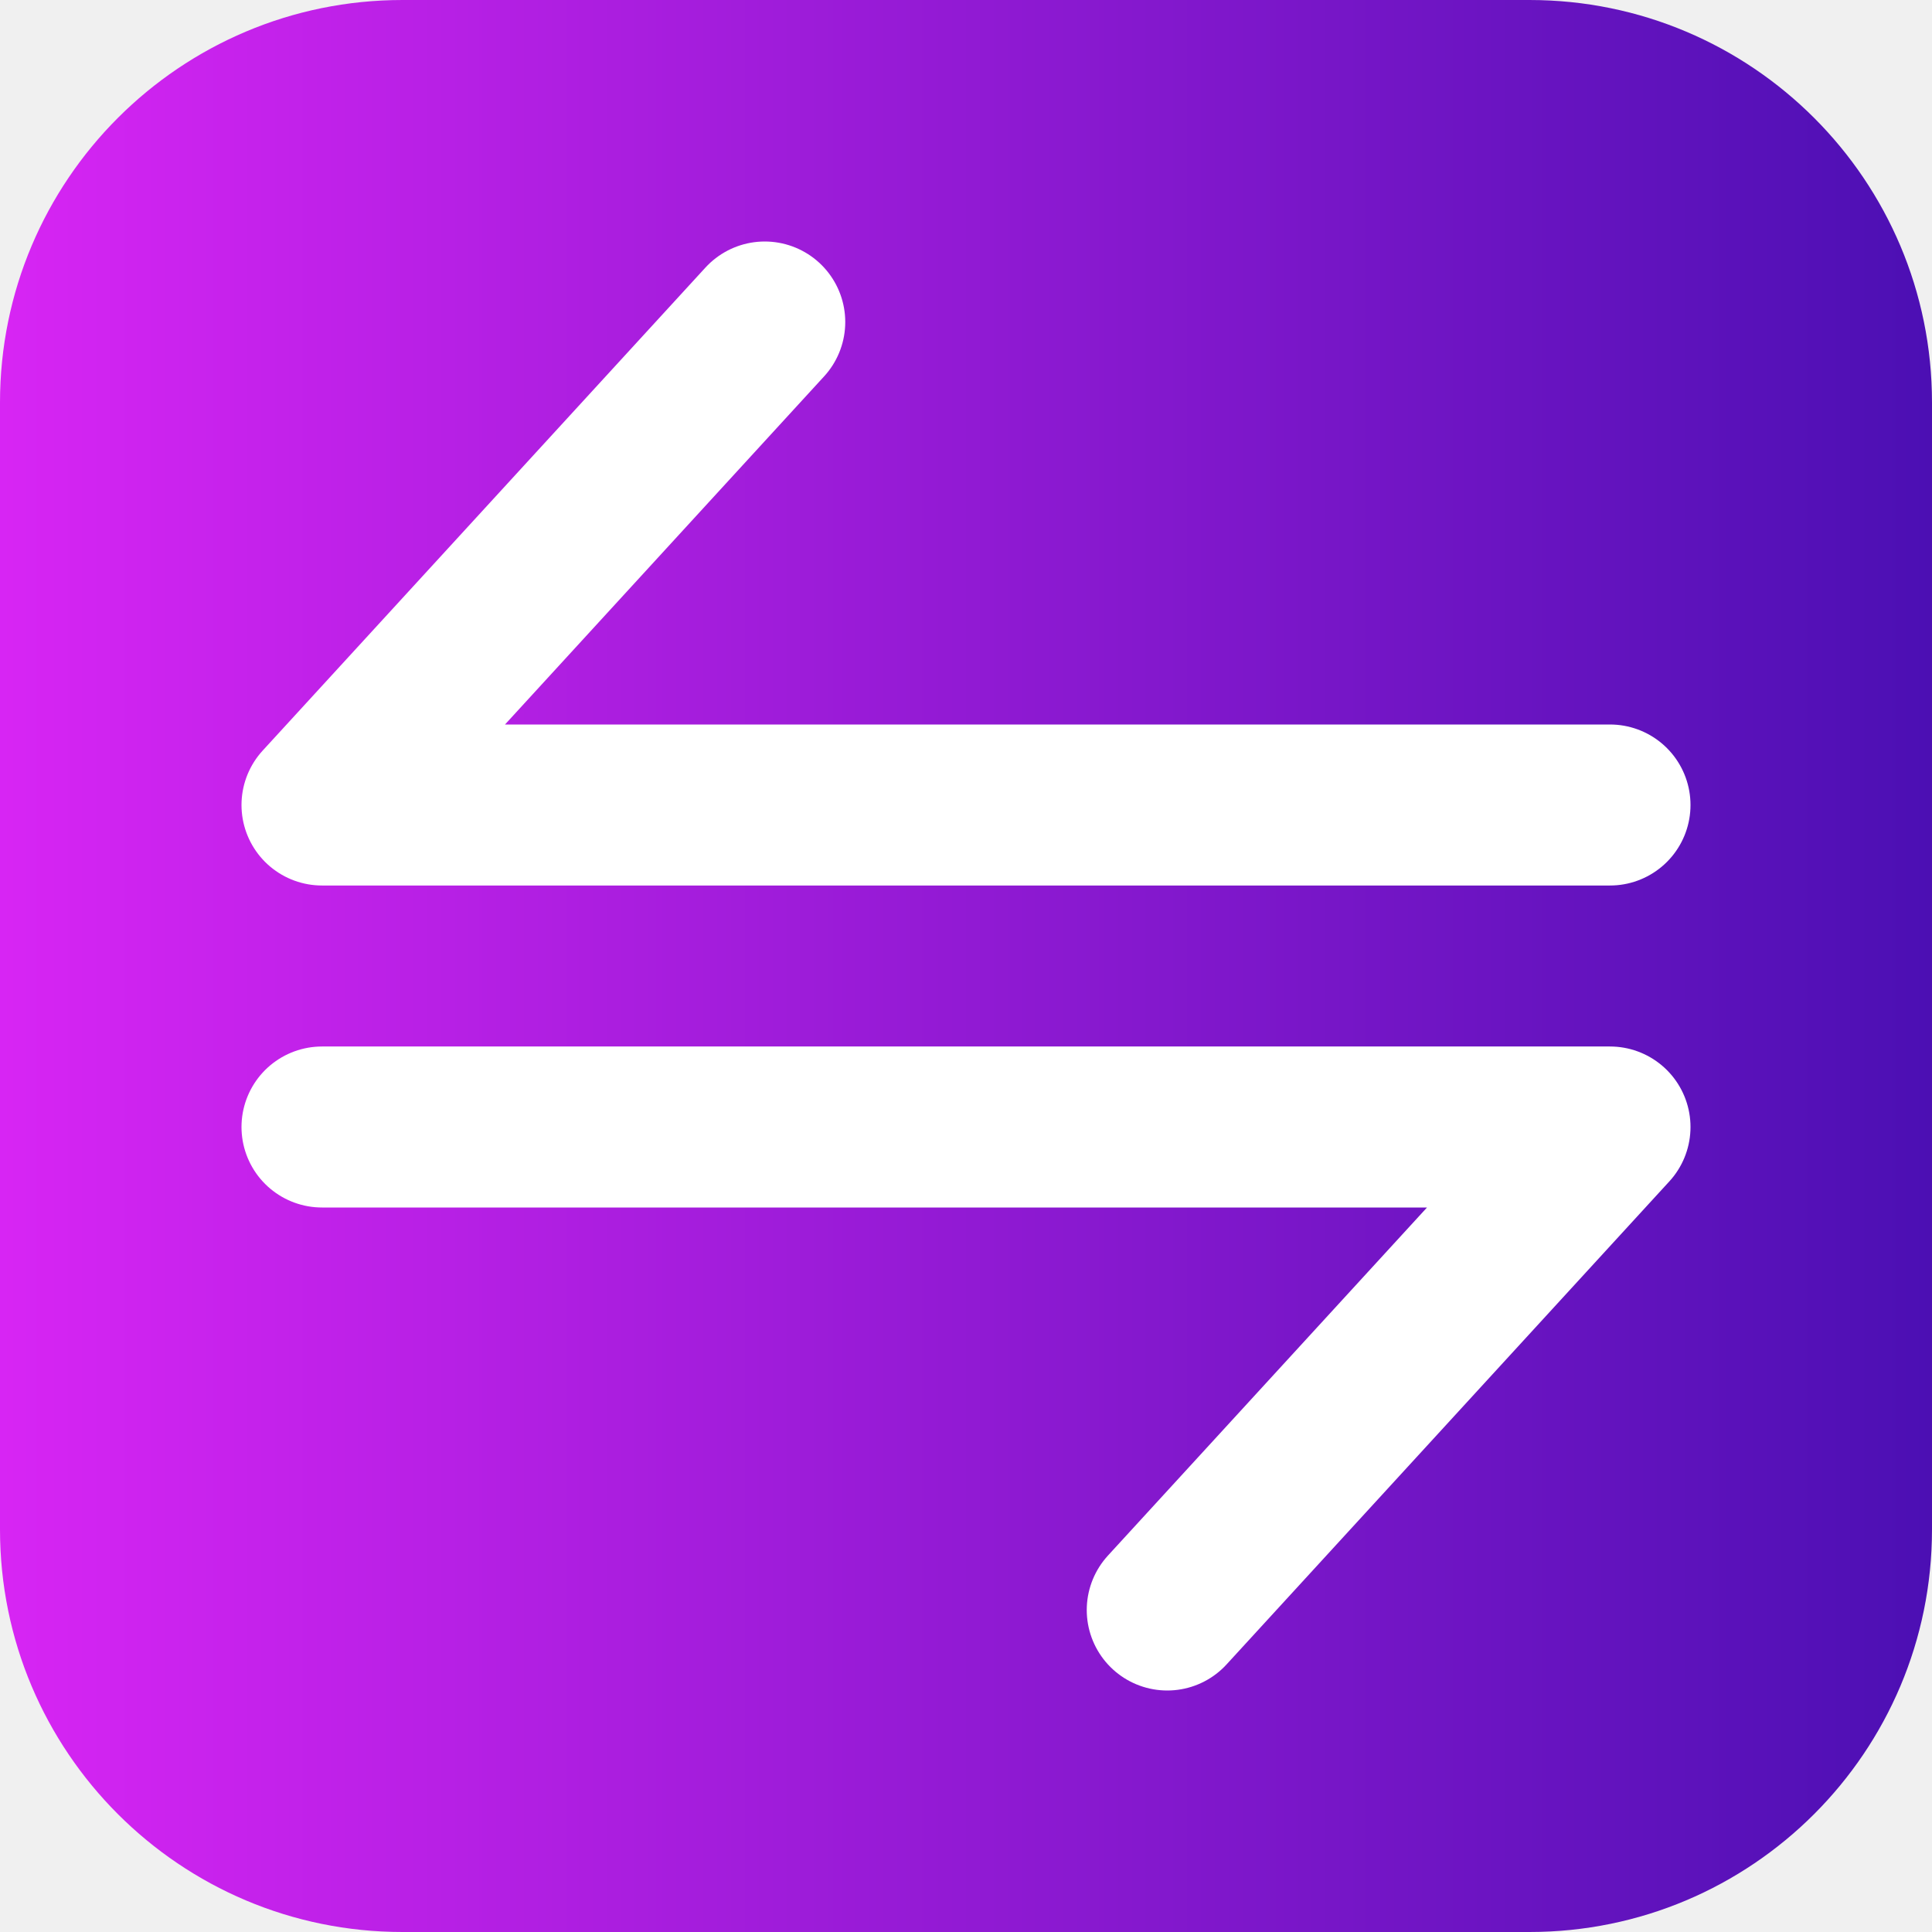
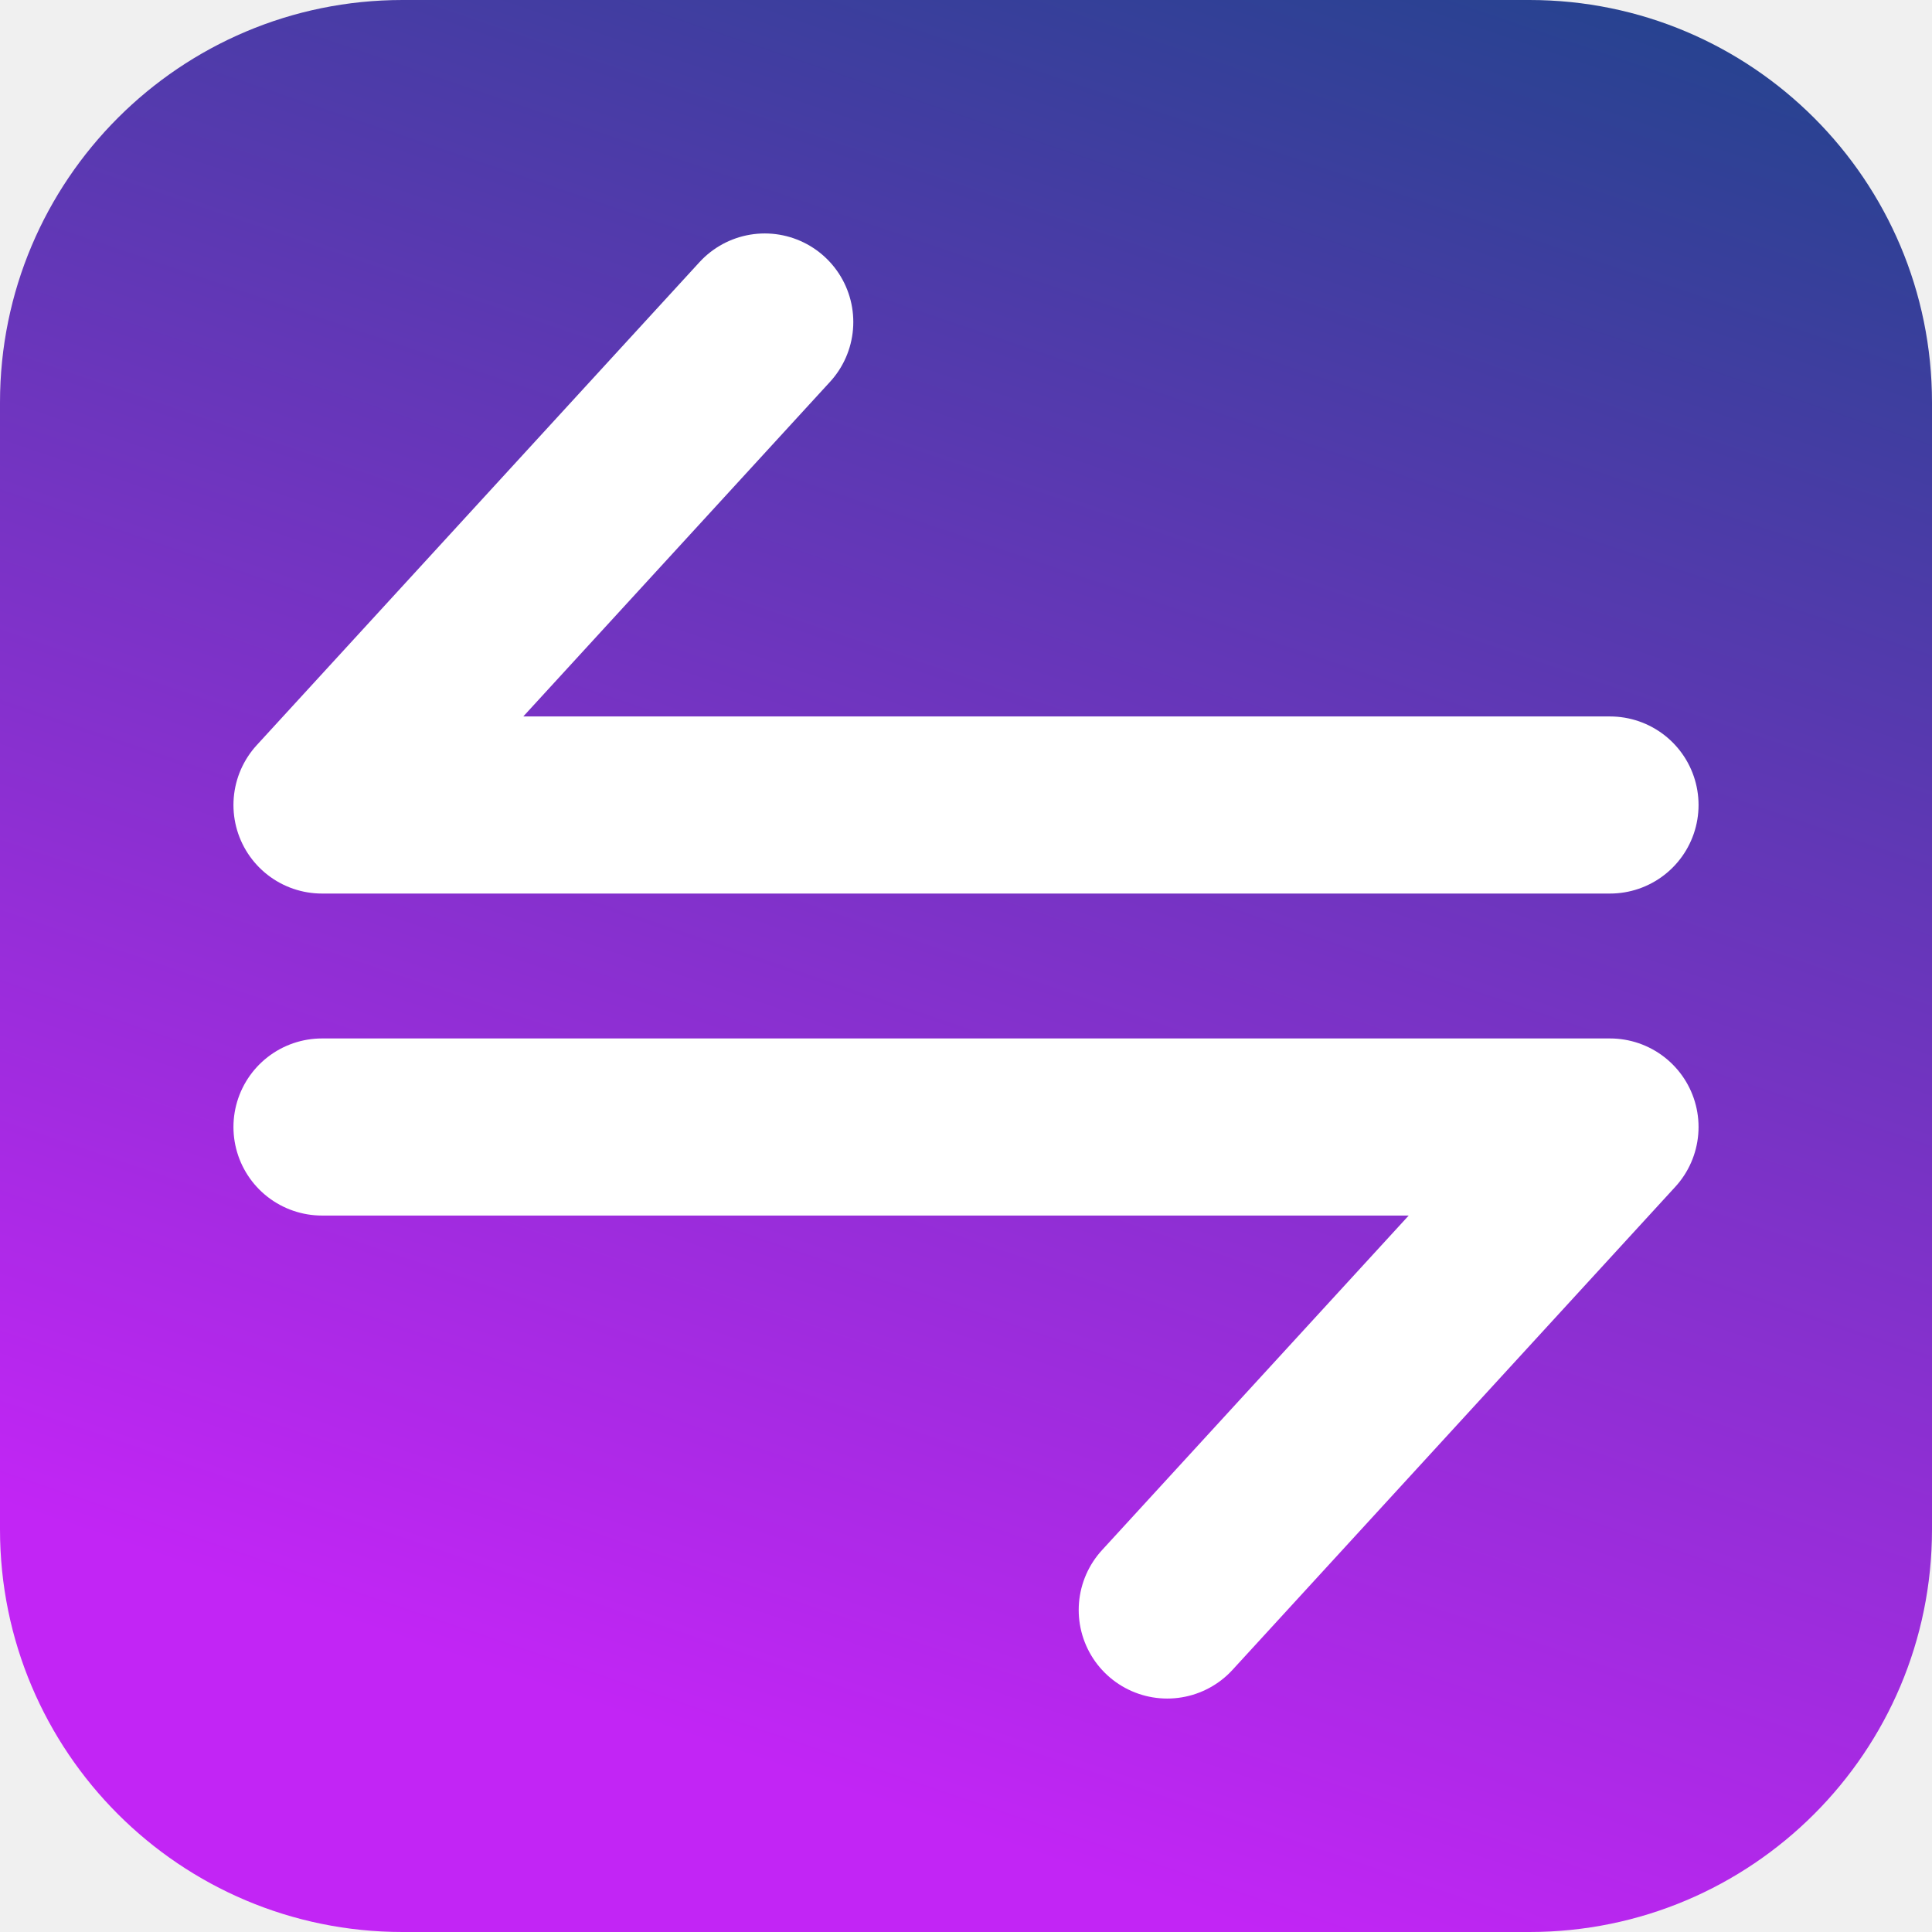
<svg xmlns="http://www.w3.org/2000/svg" version="1.2" baseProfile="tiny-ps" viewBox="0 0 24 24">
  <defs>
-     <linearGradient id="relay-gradient" x1="0" y1="0" x2="1" y2="0">
-       <stop offset="0" stop-color="#d825f4" />
-       <stop offset="1" stop-color="#4b0fb3" />
+     <linearGradient id="relay-gradient" x1="0.66" y1="1" x2="1" y2="0">
+       <stop offset="0" stop-color="#C225F5" />
+       <stop offset="1" stop-color="#1E448A" />
    </linearGradient>
  </defs>
  <rect width="24" height="24" rx="5" fill="url(#relay-gradient)" />
-   <g fill="none" stroke="#fff" stroke-width="2" stroke-linecap="round" stroke-linejoin="round">
+   <g fill="none" stroke="#fff" stroke-width="2.2" stroke-linecap="round" stroke-linejoin="round">
    <path d="M20 10H4l5.5 -6" />
    <path d="M4 14h16l-5.5 6" />
  </g>
</svg>
